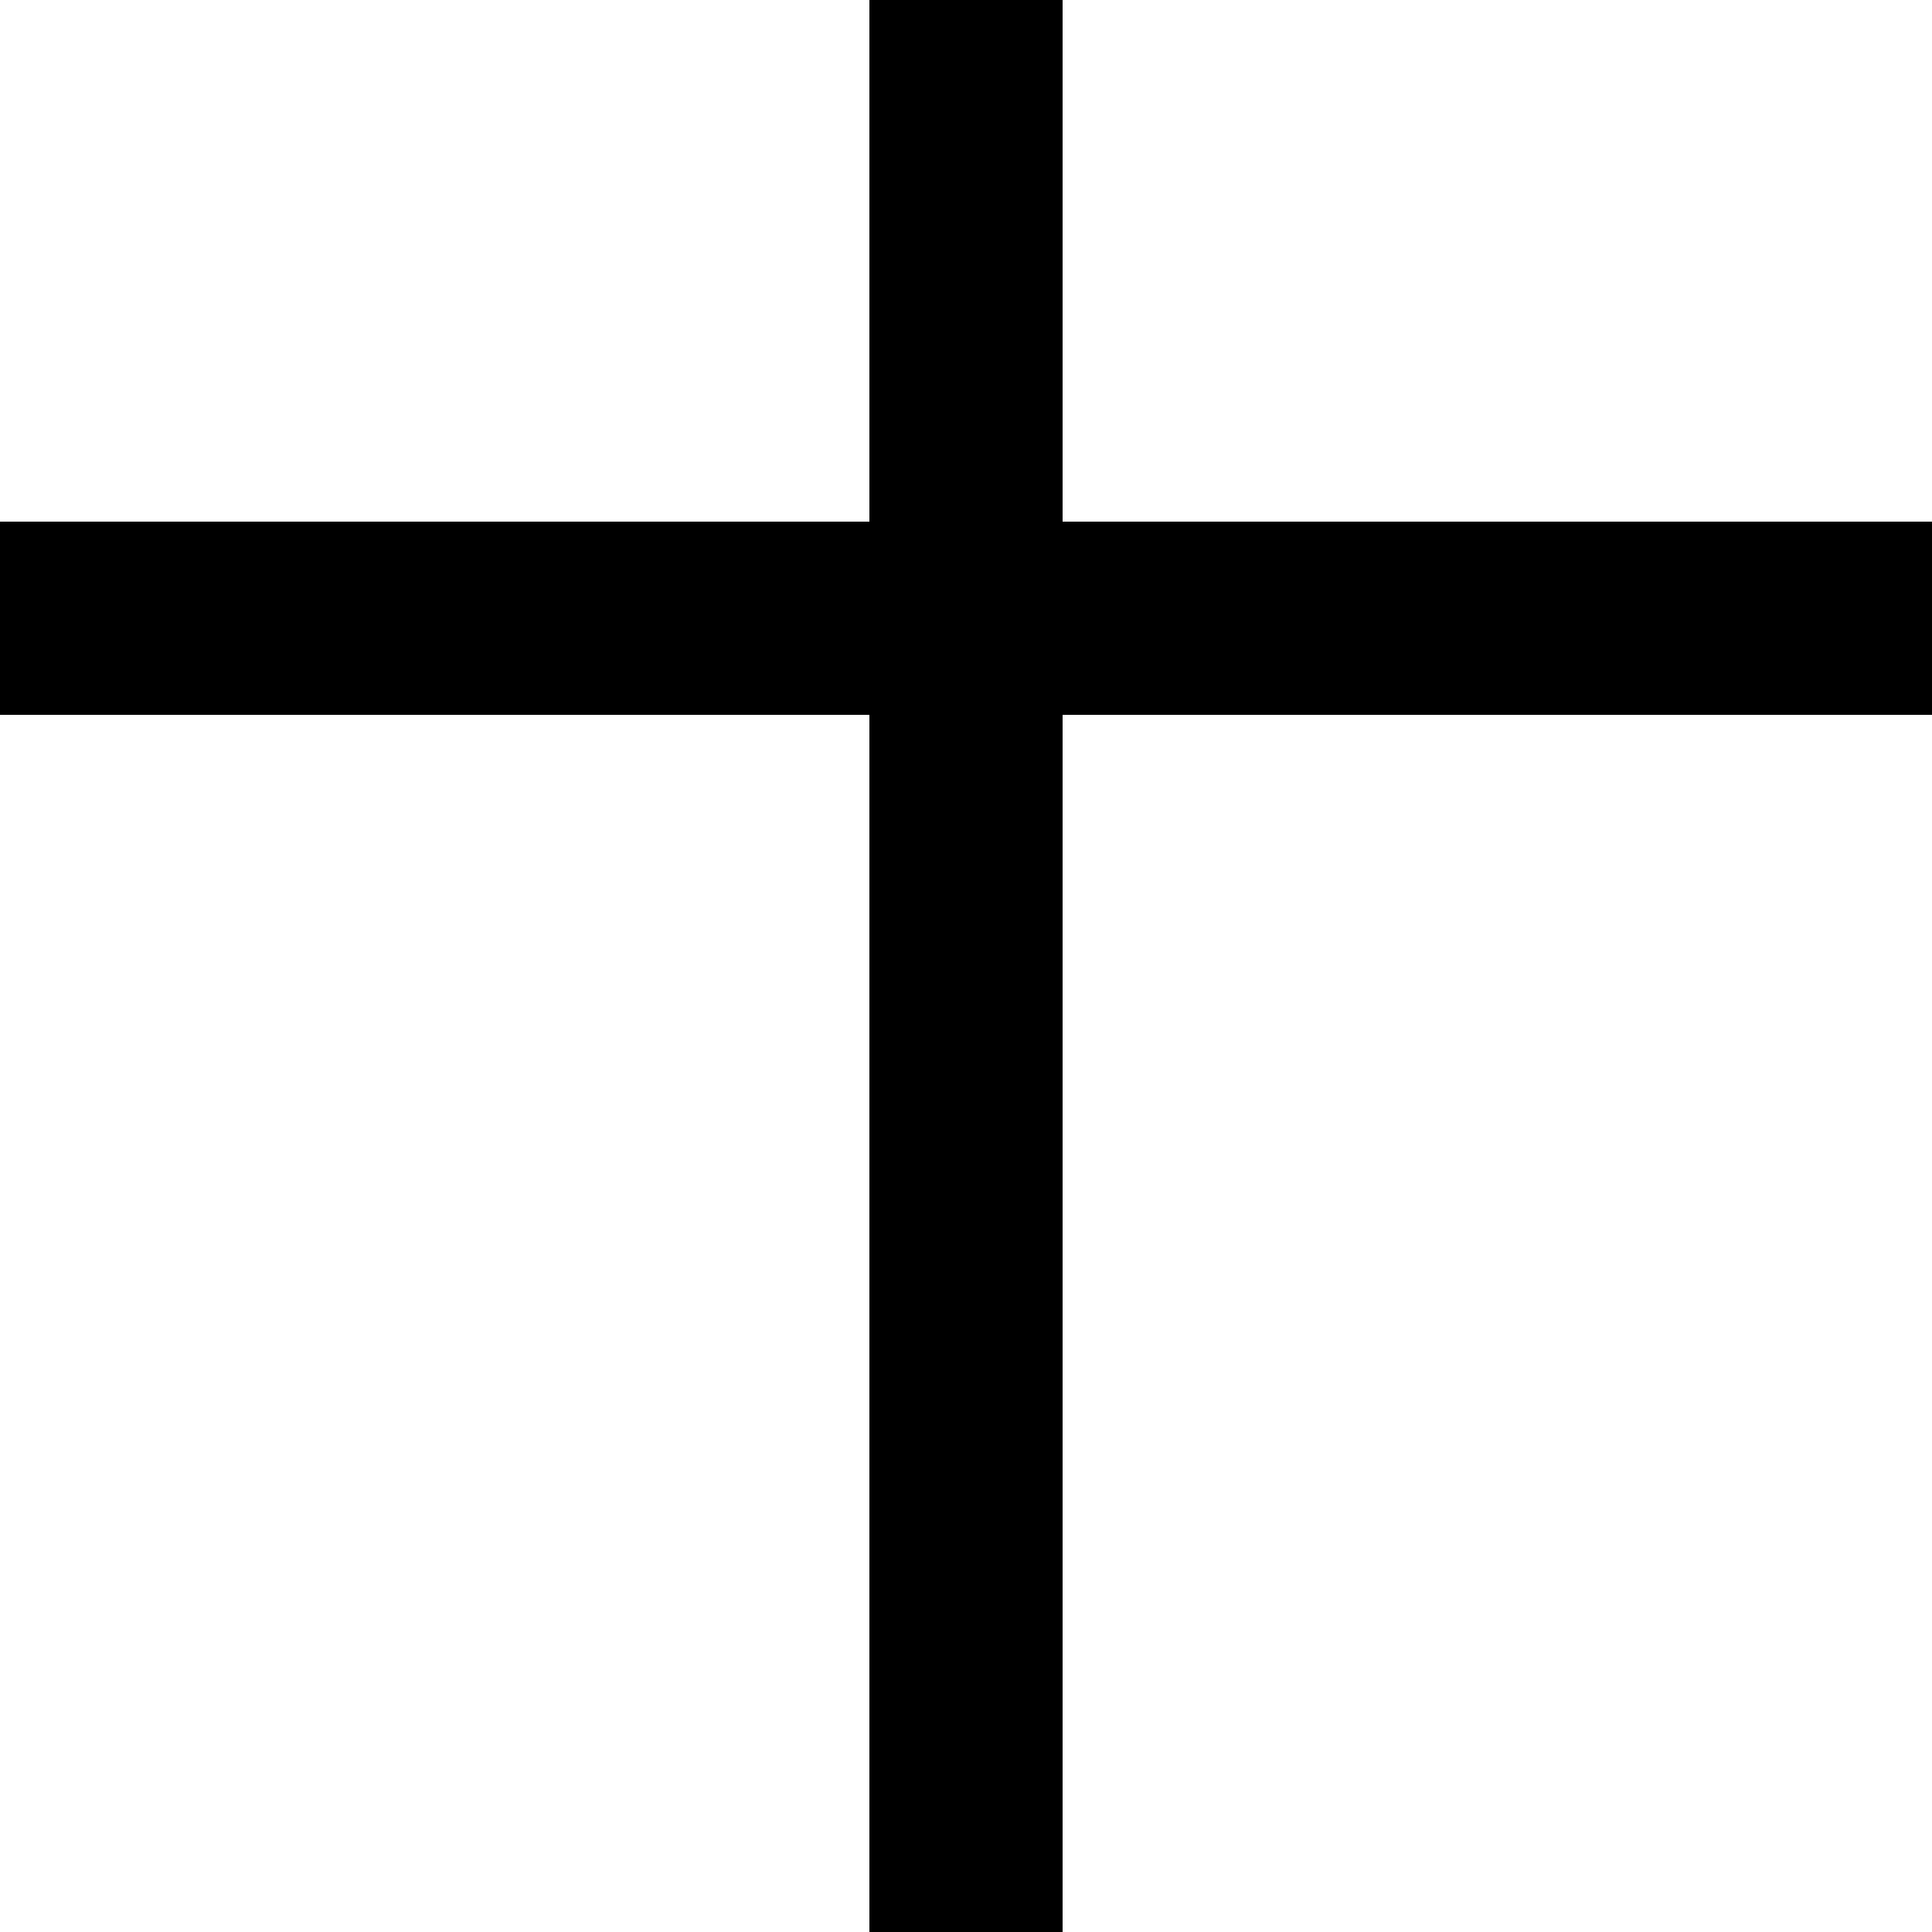
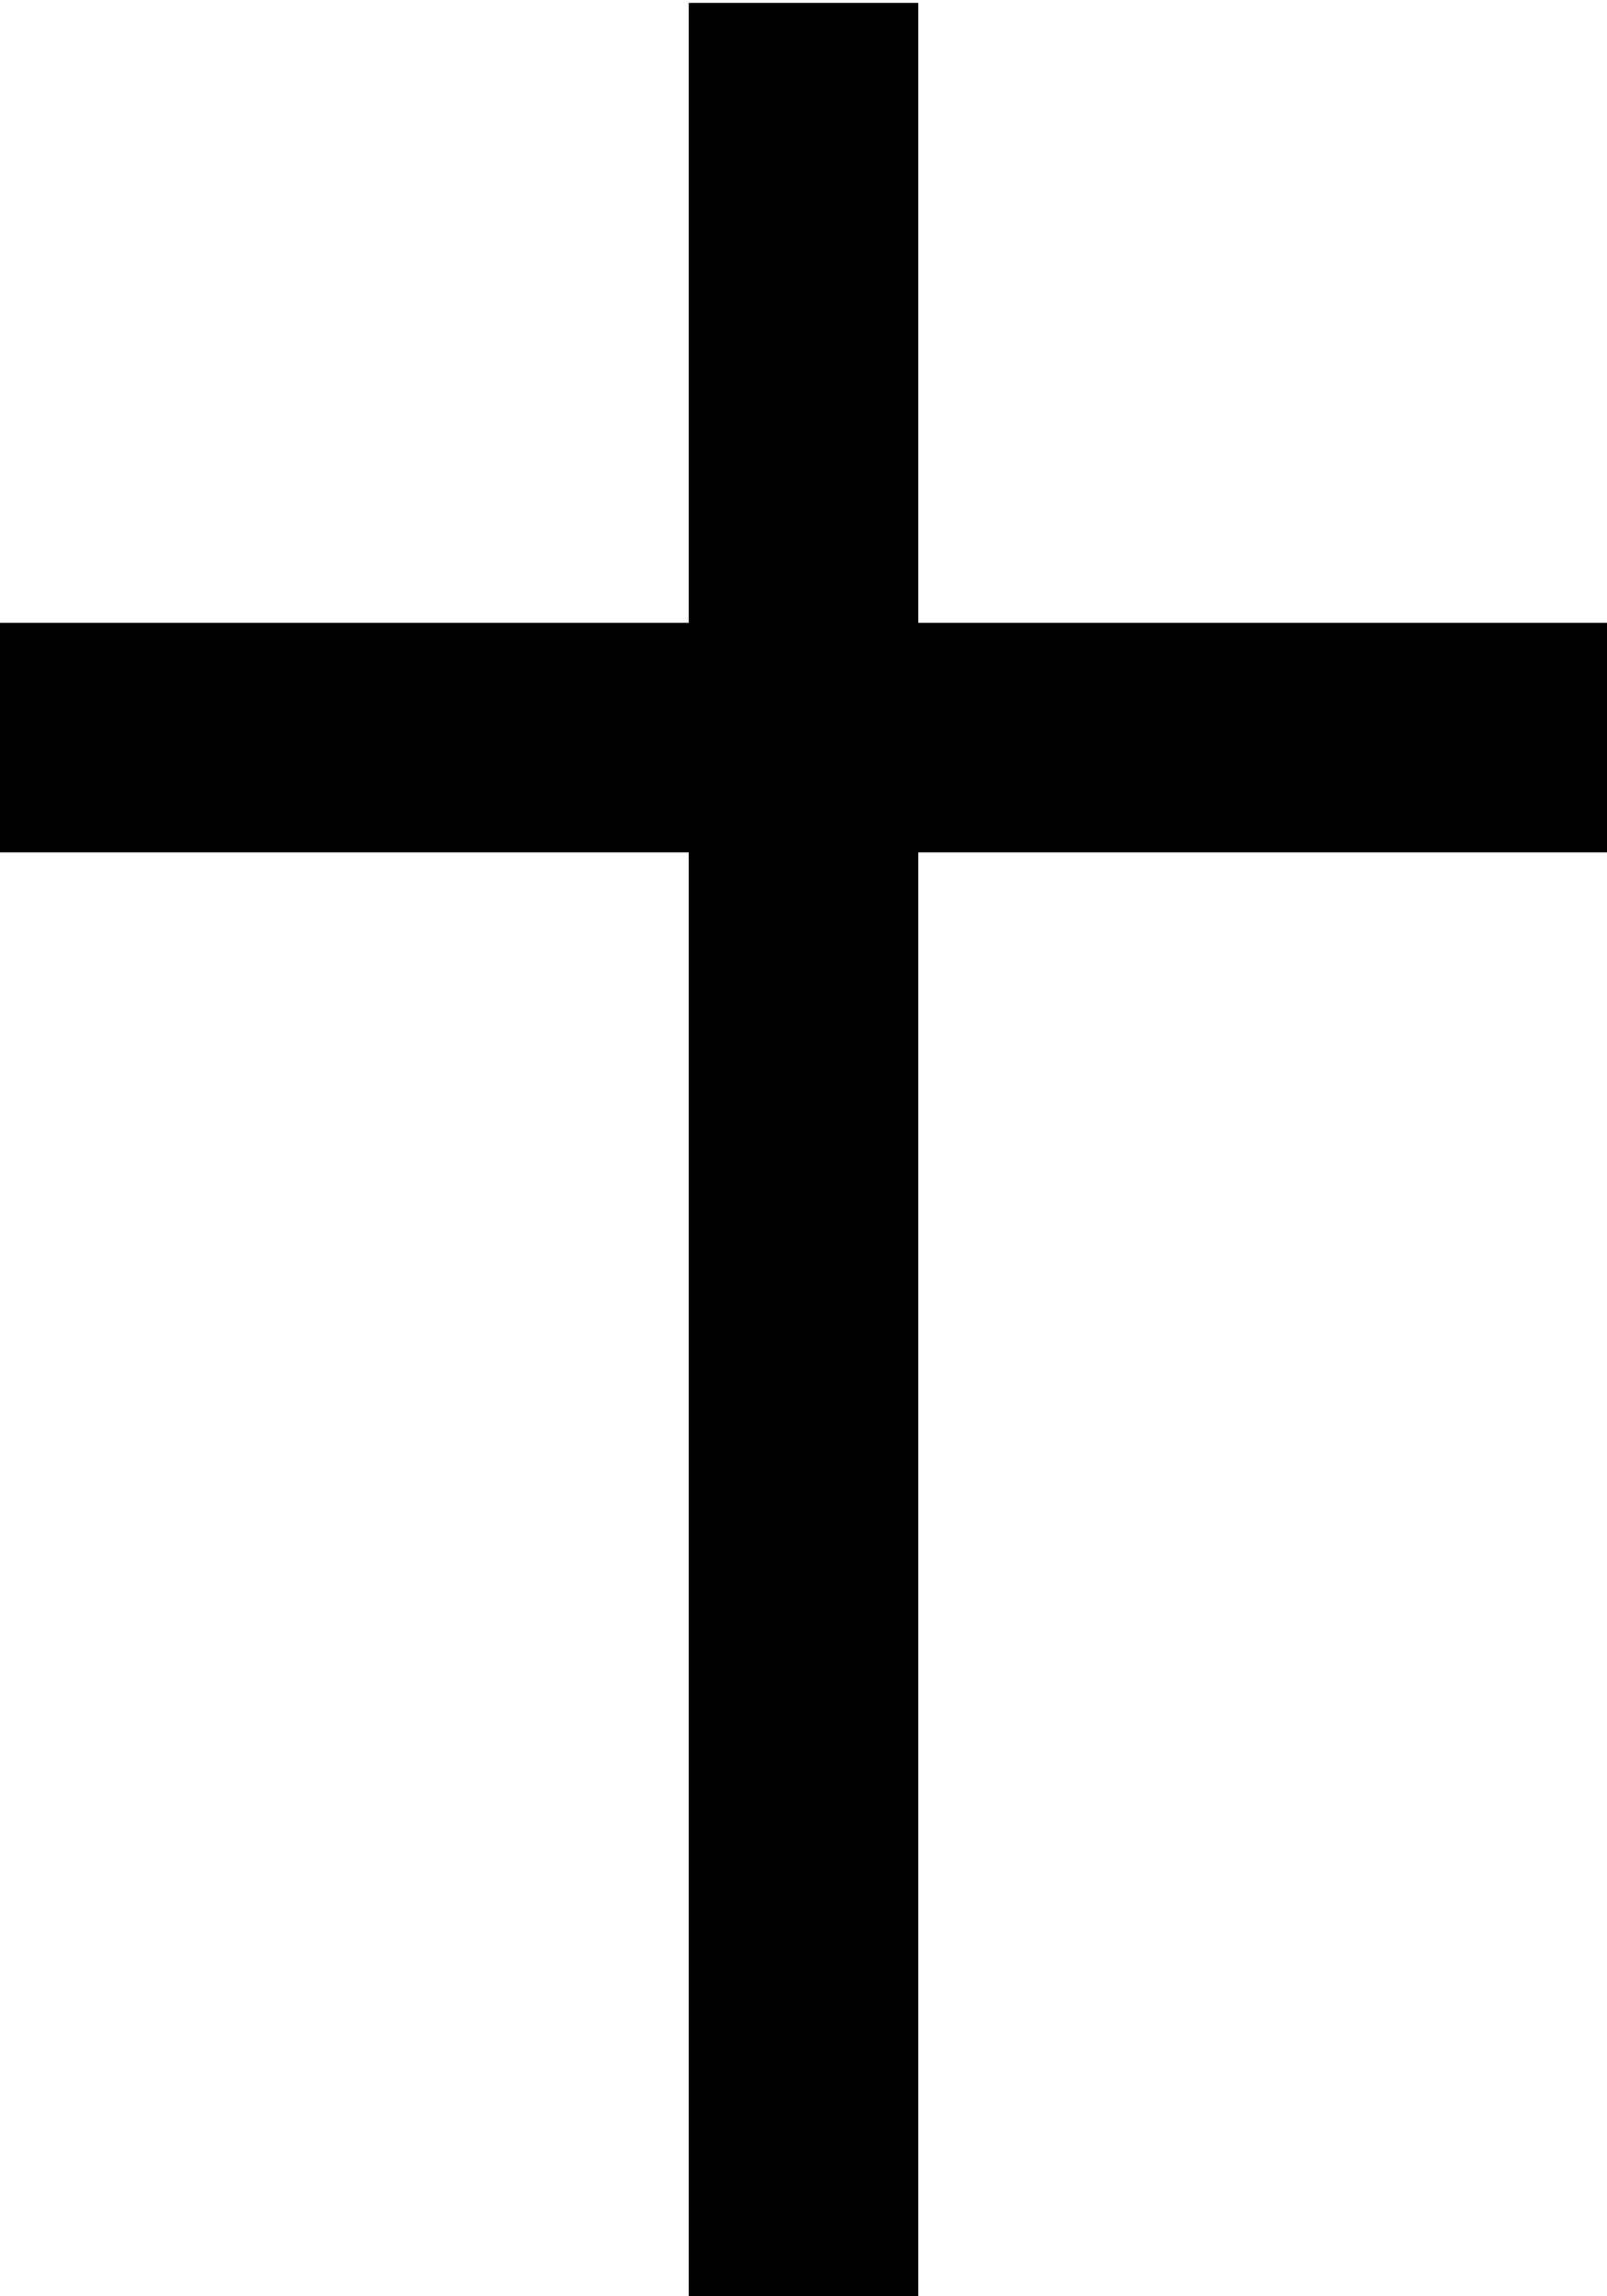
- <svg xmlns="http://www.w3.org/2000/svg" version="1.1" width="120.0" height="120" font-size="1" viewBox="0 0 120 120" stroke="rgb(0,0,0)" stroke-opacity="1">
+ <svg xmlns="http://www.w3.org/2000/svg" version="1.1" width="120.0" height="171.429" font-size="1" viewBox="0 0 120 171" stroke="rgb(0,0,0)" stroke-opacity="1">
  <g>
    <g fill="rgb(0,0,0)" fill-opacity="0.0">
-       <g stroke="rgb(0,0,0)" stroke-opacity="1.0" stroke-width="0.5" stroke-linecap="butt" stroke-linejoin="miter" font-size="1.0em" stroke-miterlimit="10.0">
+       <g stroke="rgb(0,0,0)" stroke-opacity="1.0" stroke-width="0.574" stroke-linecap="butt" stroke-linejoin="miter" font-size="1.0em" stroke-miterlimit="10.0">
        <g fill="rgb(0,0,0)" fill-opacity="1.0" stroke-width="0.0">
          <g fill="rgb(0,0,0)" fill-opacity="1.0">
            <g fill="rgb(0,0,0)" fill-opacity="1.0">
-               <path d="M 120.0,44.4 l -1.3322676295501878e-14,-12.0 h -120.0 l -1.3322676295501878e-14,12.0 Z" />
+               <path d="M 120.0,63.429 l -1.3322676295501878e-14,-17.143 h -120.0 l -1.3322676295501878e-14,17.143 Z" />
            </g>
          </g>
        </g>
        <g fill="rgb(0,0,0)" fill-opacity="1.0" stroke-width="0.0">
          <g fill="rgb(0,0,0)" fill-opacity="1.0">
            <g fill="rgb(0,0,0)" fill-opacity="1.0">
-               <path d="M 66,0.0 l -12.0,1.2587888216013466e-14 l -7.34788079488412e-15,120.0 l 12.0,1.4057464374990291e-14 Z" />
+               <path d="M 68.571,0.0 l -17.143,1.798269745144781e-14 l -1.0496972564120172e-14,171.429 l 17.143,2.0082091964271846e-14 Z" />
            </g>
          </g>
        </g>
      </g>
    </g>
  </g>
</svg>
